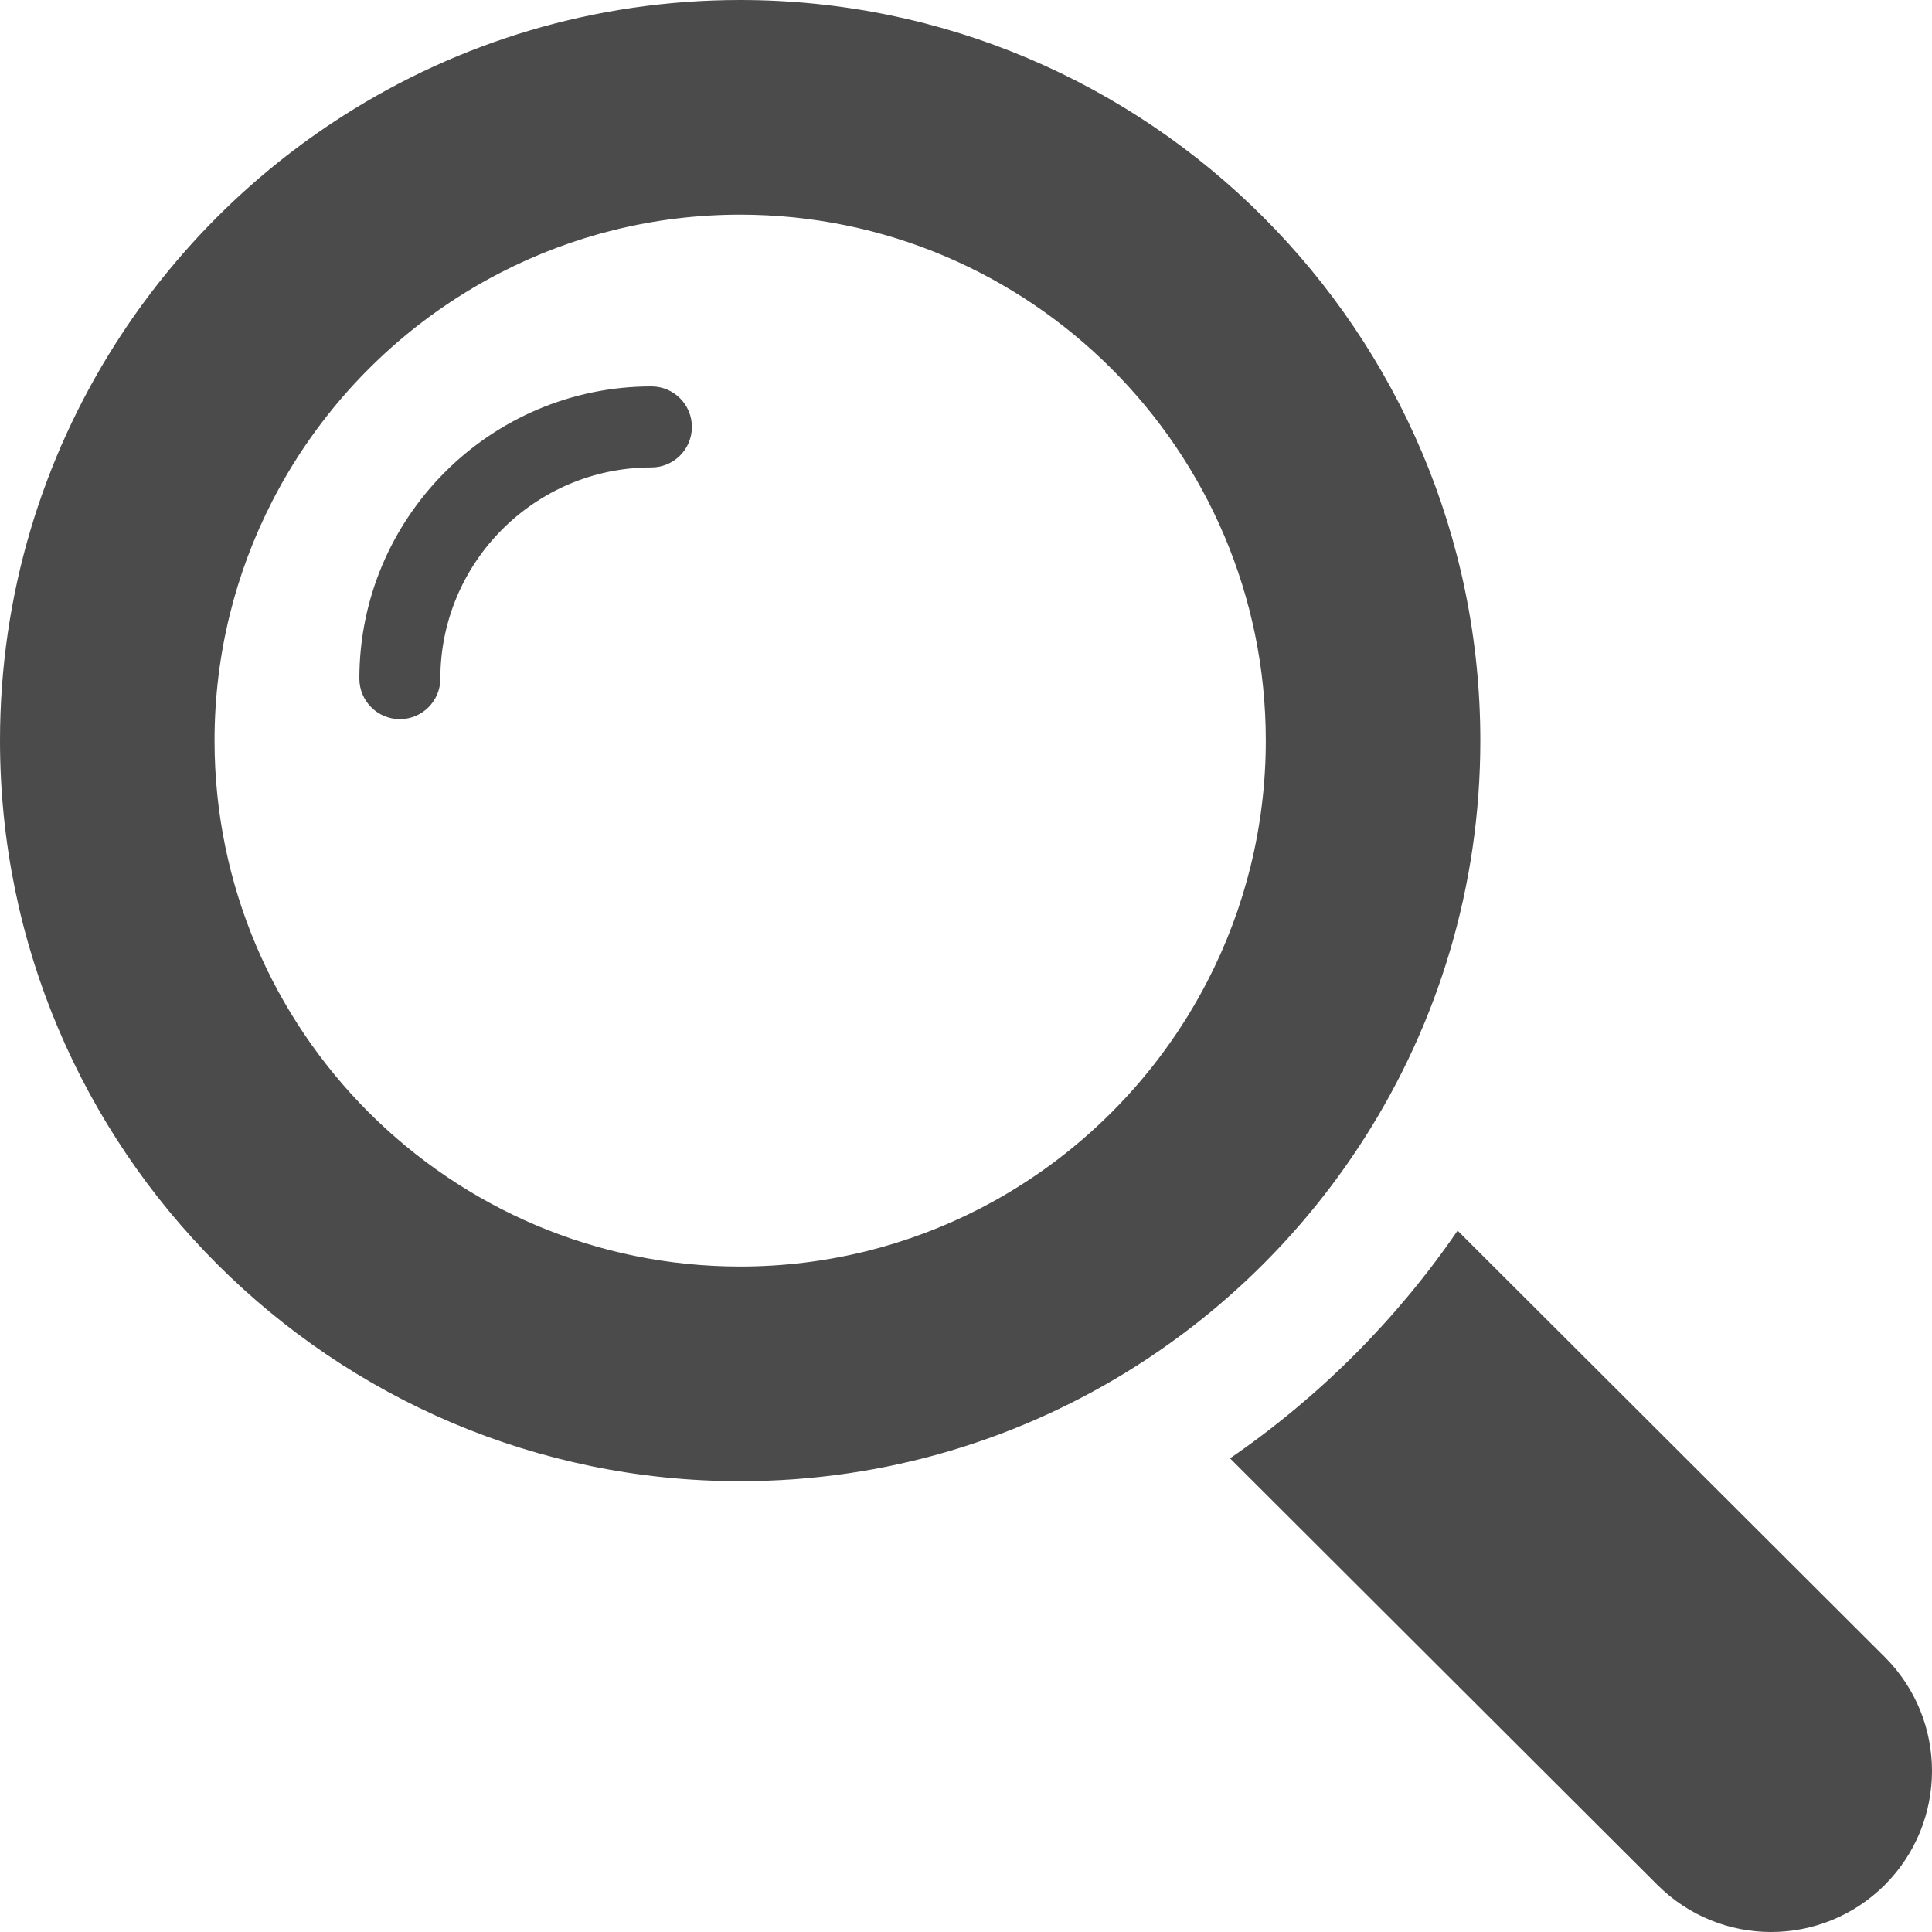
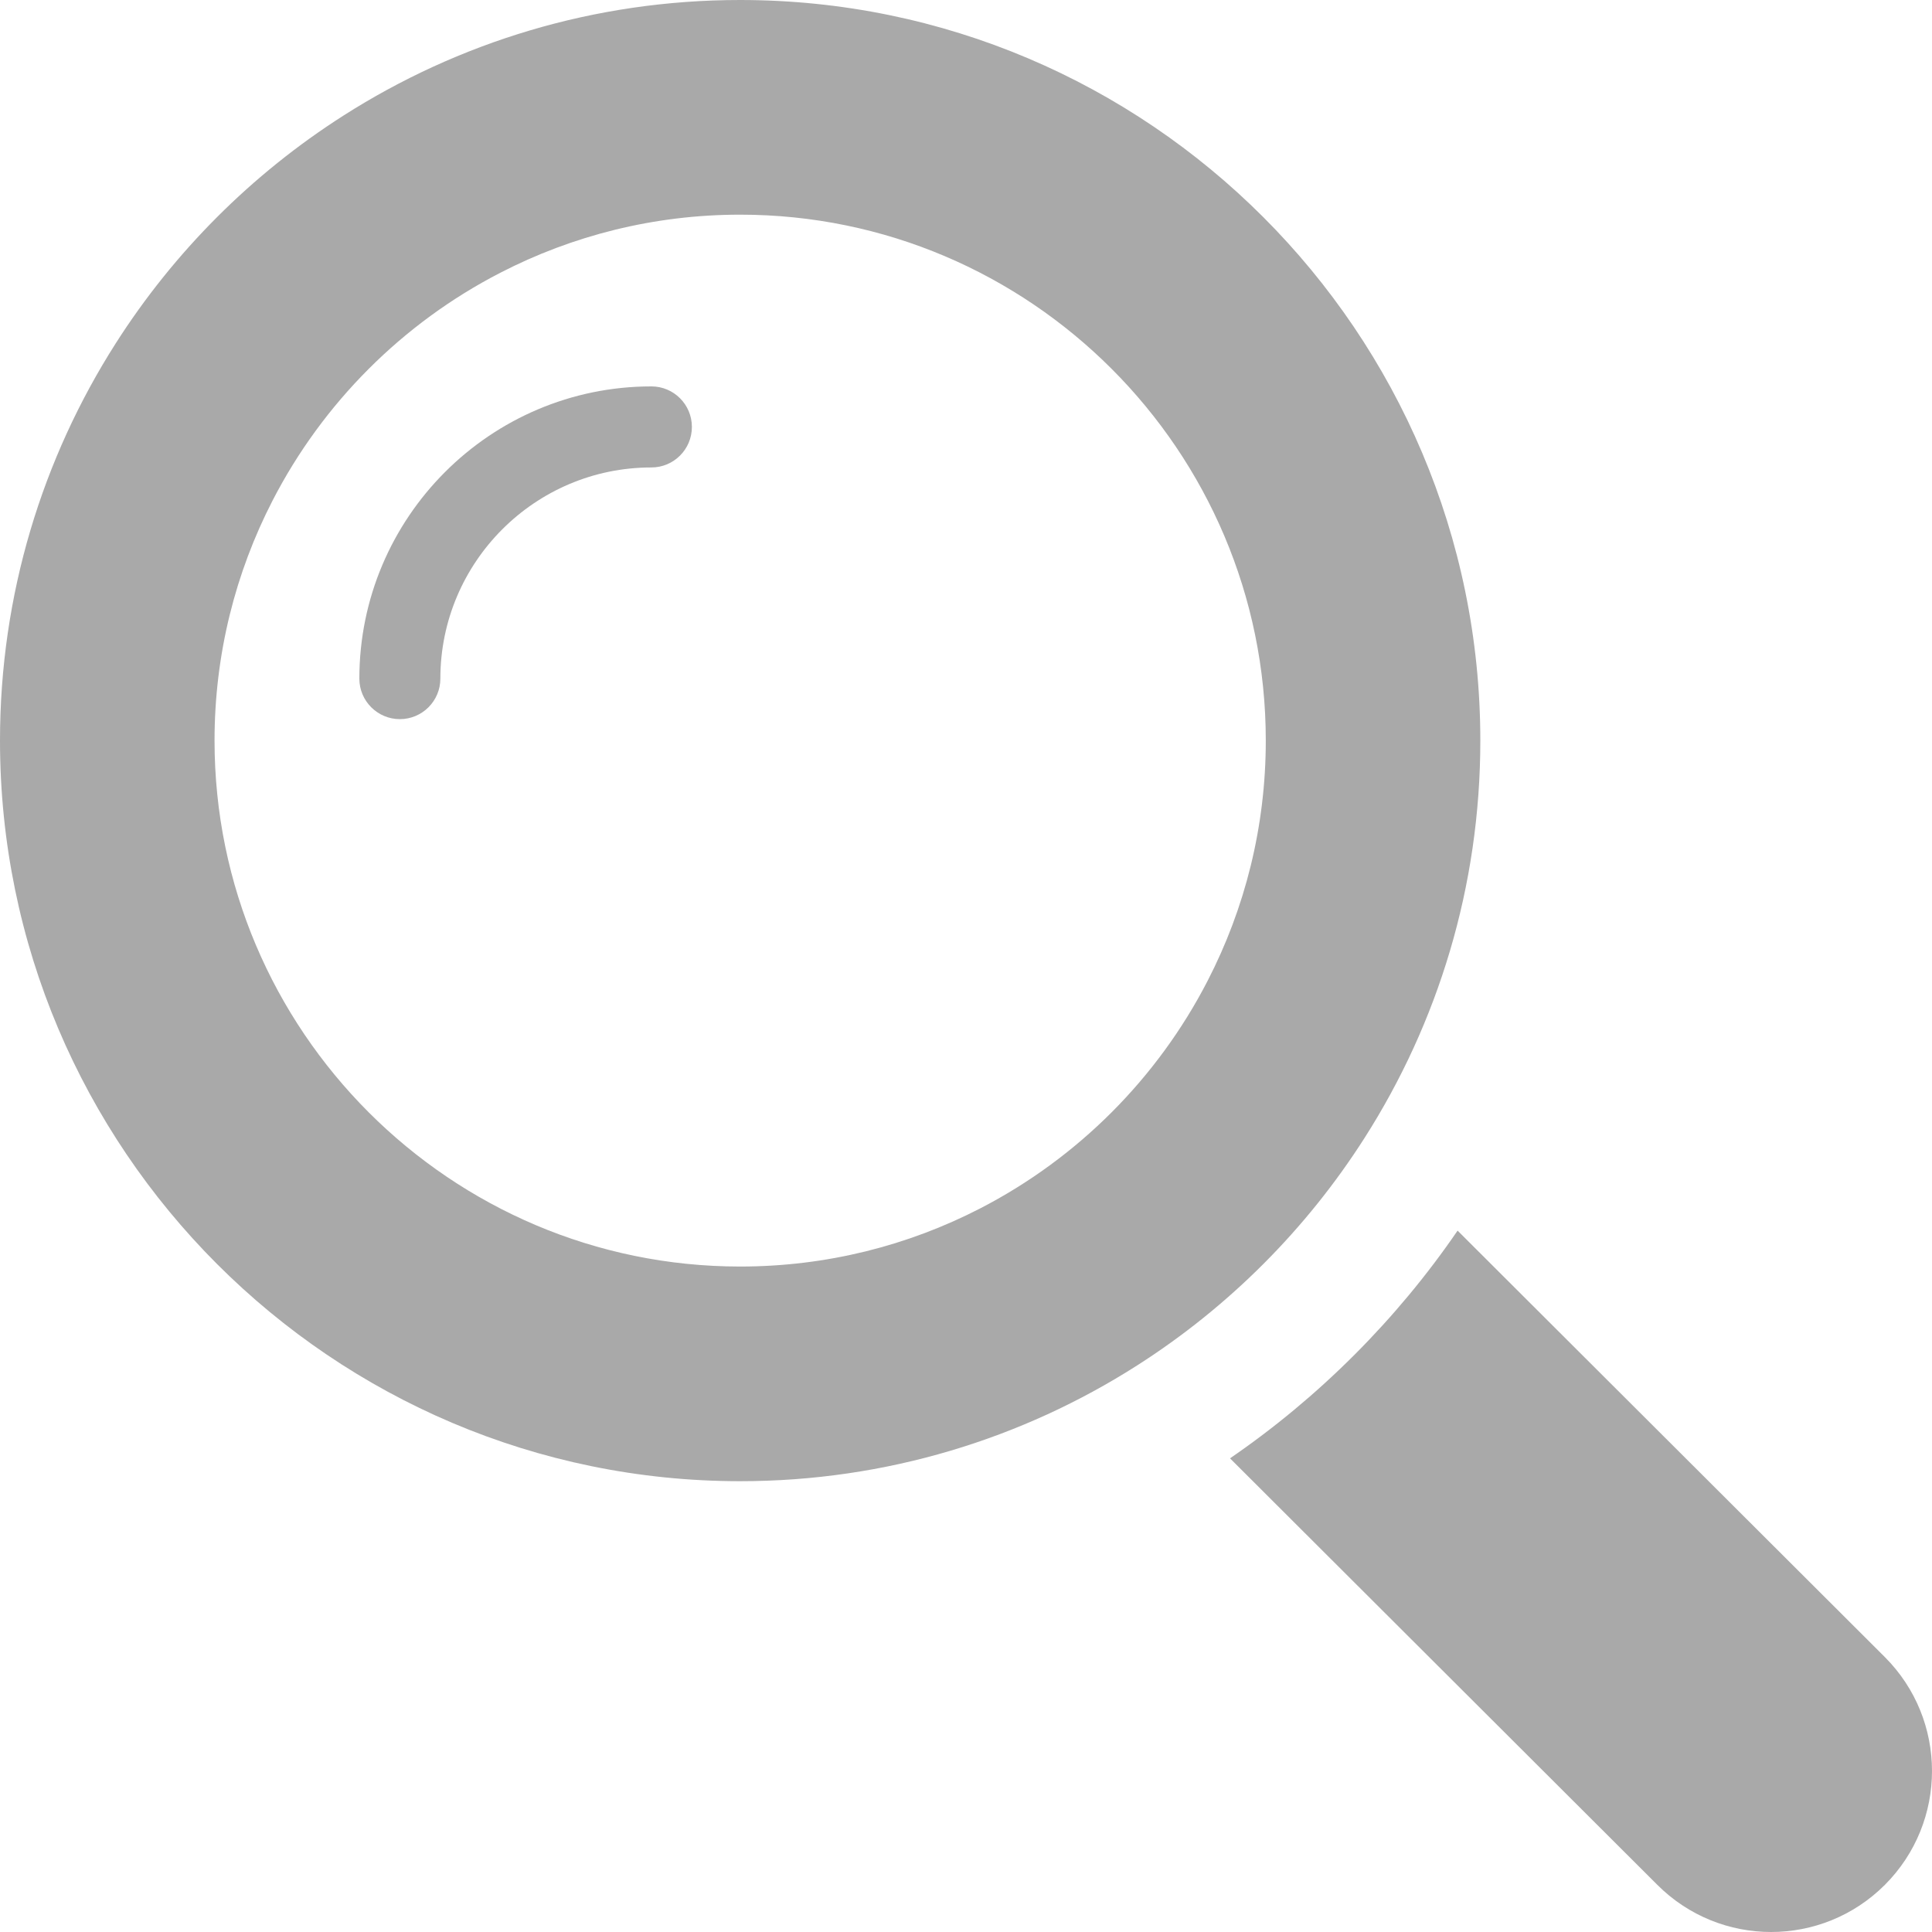
<svg xmlns="http://www.w3.org/2000/svg" version="1.1" id="_x32_" x="0px" y="0px" viewBox="0 0 512 512" style="width: 256px; height: 256px; opacity: 1;" xml:space="preserve">
  <style type="text/css">
	.st0{fill:#4B4B4B;}
</style>
  <g>
-     <path class="st0" d="M172.625,102.4c-42.674,0-77.392,34.739-77.392,77.438c0,5.932,4.806,10.74,10.733,10.74   c5.928,0,10.733-4.808,10.733-10.74c0-30.856,25.088-55.959,55.926-55.959c5.928,0,10.733-4.808,10.733-10.74   C183.358,107.208,178.553,102.4,172.625,102.4z" style="fill: rgb(75, 75, 75);" />
-     <path class="st0" d="M361.657,301.511c19.402-30.436,30.645-66.546,30.645-105.244C392.302,88.036,304.318,0,196.151,0   c-38.676,0-74.765,11.25-105.182,30.663C66.734,46.123,46.11,66.759,30.659,91.008C11.257,121.444,0,157.568,0,196.267   c0,108.217,87.998,196.266,196.151,196.266c38.676,0,74.779-11.264,105.197-30.677C325.582,346.396,346.206,325.76,361.657,301.511   z M259.758,320.242c-19.075,9.842-40.708,15.403-63.607,15.403c-76.797,0-139.296-62.535-139.296-139.378   c0-22.912,5.558-44.558,15.394-63.644c13.318-25.856,34.483-47.019,60.323-60.331c19.075-9.842,40.694-15.403,63.578-15.403   c76.812,0,139.296,62.521,139.296,139.378c0,22.898-5.558,44.53-15.394,63.616C306.749,285.739,285.598,306.916,259.758,320.242z" style="fill: rgb(75, 75, 75);" />
-     <path class="st0" d="M499.516,439.154L386.275,326.13c-16.119,23.552-36.771,44.202-60.309,60.345l113.241,113.024   c8.329,8.334,19.246,12.501,30.148,12.501c10.916,0,21.833-4.167,30.162-12.501C516.161,482.83,516.161,455.822,499.516,439.154z" style="fill: rgb(75, 75, 75);" />
+     <path class="st0" d="M172.625,102.4c-42.674,0-77.392,34.739-77.392,77.438c0,5.932,4.806,10.74,10.733,10.74   c5.928,0,10.733-4.808,10.733-10.74c0-30.856,25.088-55.959,55.926-55.959c5.928,0,10.733-4.808,10.733-10.74   C183.358,107.208,178.553,102.4,172.625,102.4z" style="fill: rgb(169, 169, 169);" />
+     <path class="st0" d="M361.657,301.511c19.402-30.436,30.645-66.546,30.645-105.244C392.302,88.036,304.318,0,196.151,0   c-38.676,0-74.765,11.25-105.182,30.663C66.734,46.123,46.11,66.759,30.659,91.008C11.257,121.444,0,157.568,0,196.267   c0,108.217,87.998,196.266,196.151,196.266c38.676,0,74.779-11.264,105.197-30.677C325.582,346.396,346.206,325.76,361.657,301.511   z M259.758,320.242c-19.075,9.842-40.708,15.403-63.607,15.403c-76.797,0-139.296-62.535-139.296-139.378   c0-22.912,5.558-44.558,15.394-63.644c13.318-25.856,34.483-47.019,60.323-60.331c19.075-9.842,40.694-15.403,63.578-15.403   c76.812,0,139.296,62.521,139.296,139.378c0,22.898-5.558,44.53-15.394,63.616C306.749,285.739,285.598,306.916,259.758,320.242z" style="fill: rgb(169, 169, 169);" />
+     <path class="st0" d="M499.516,439.154L386.275,326.13c-16.119,23.552-36.771,44.202-60.309,60.345l113.241,113.024   c8.329,8.334,19.246,12.501,30.148,12.501c10.916,0,21.833-4.167,30.162-12.501C516.161,482.83,516.161,455.822,499.516,439.154z" style="fill: rgb(169, 169, 169);" />
  </g>
</svg>
